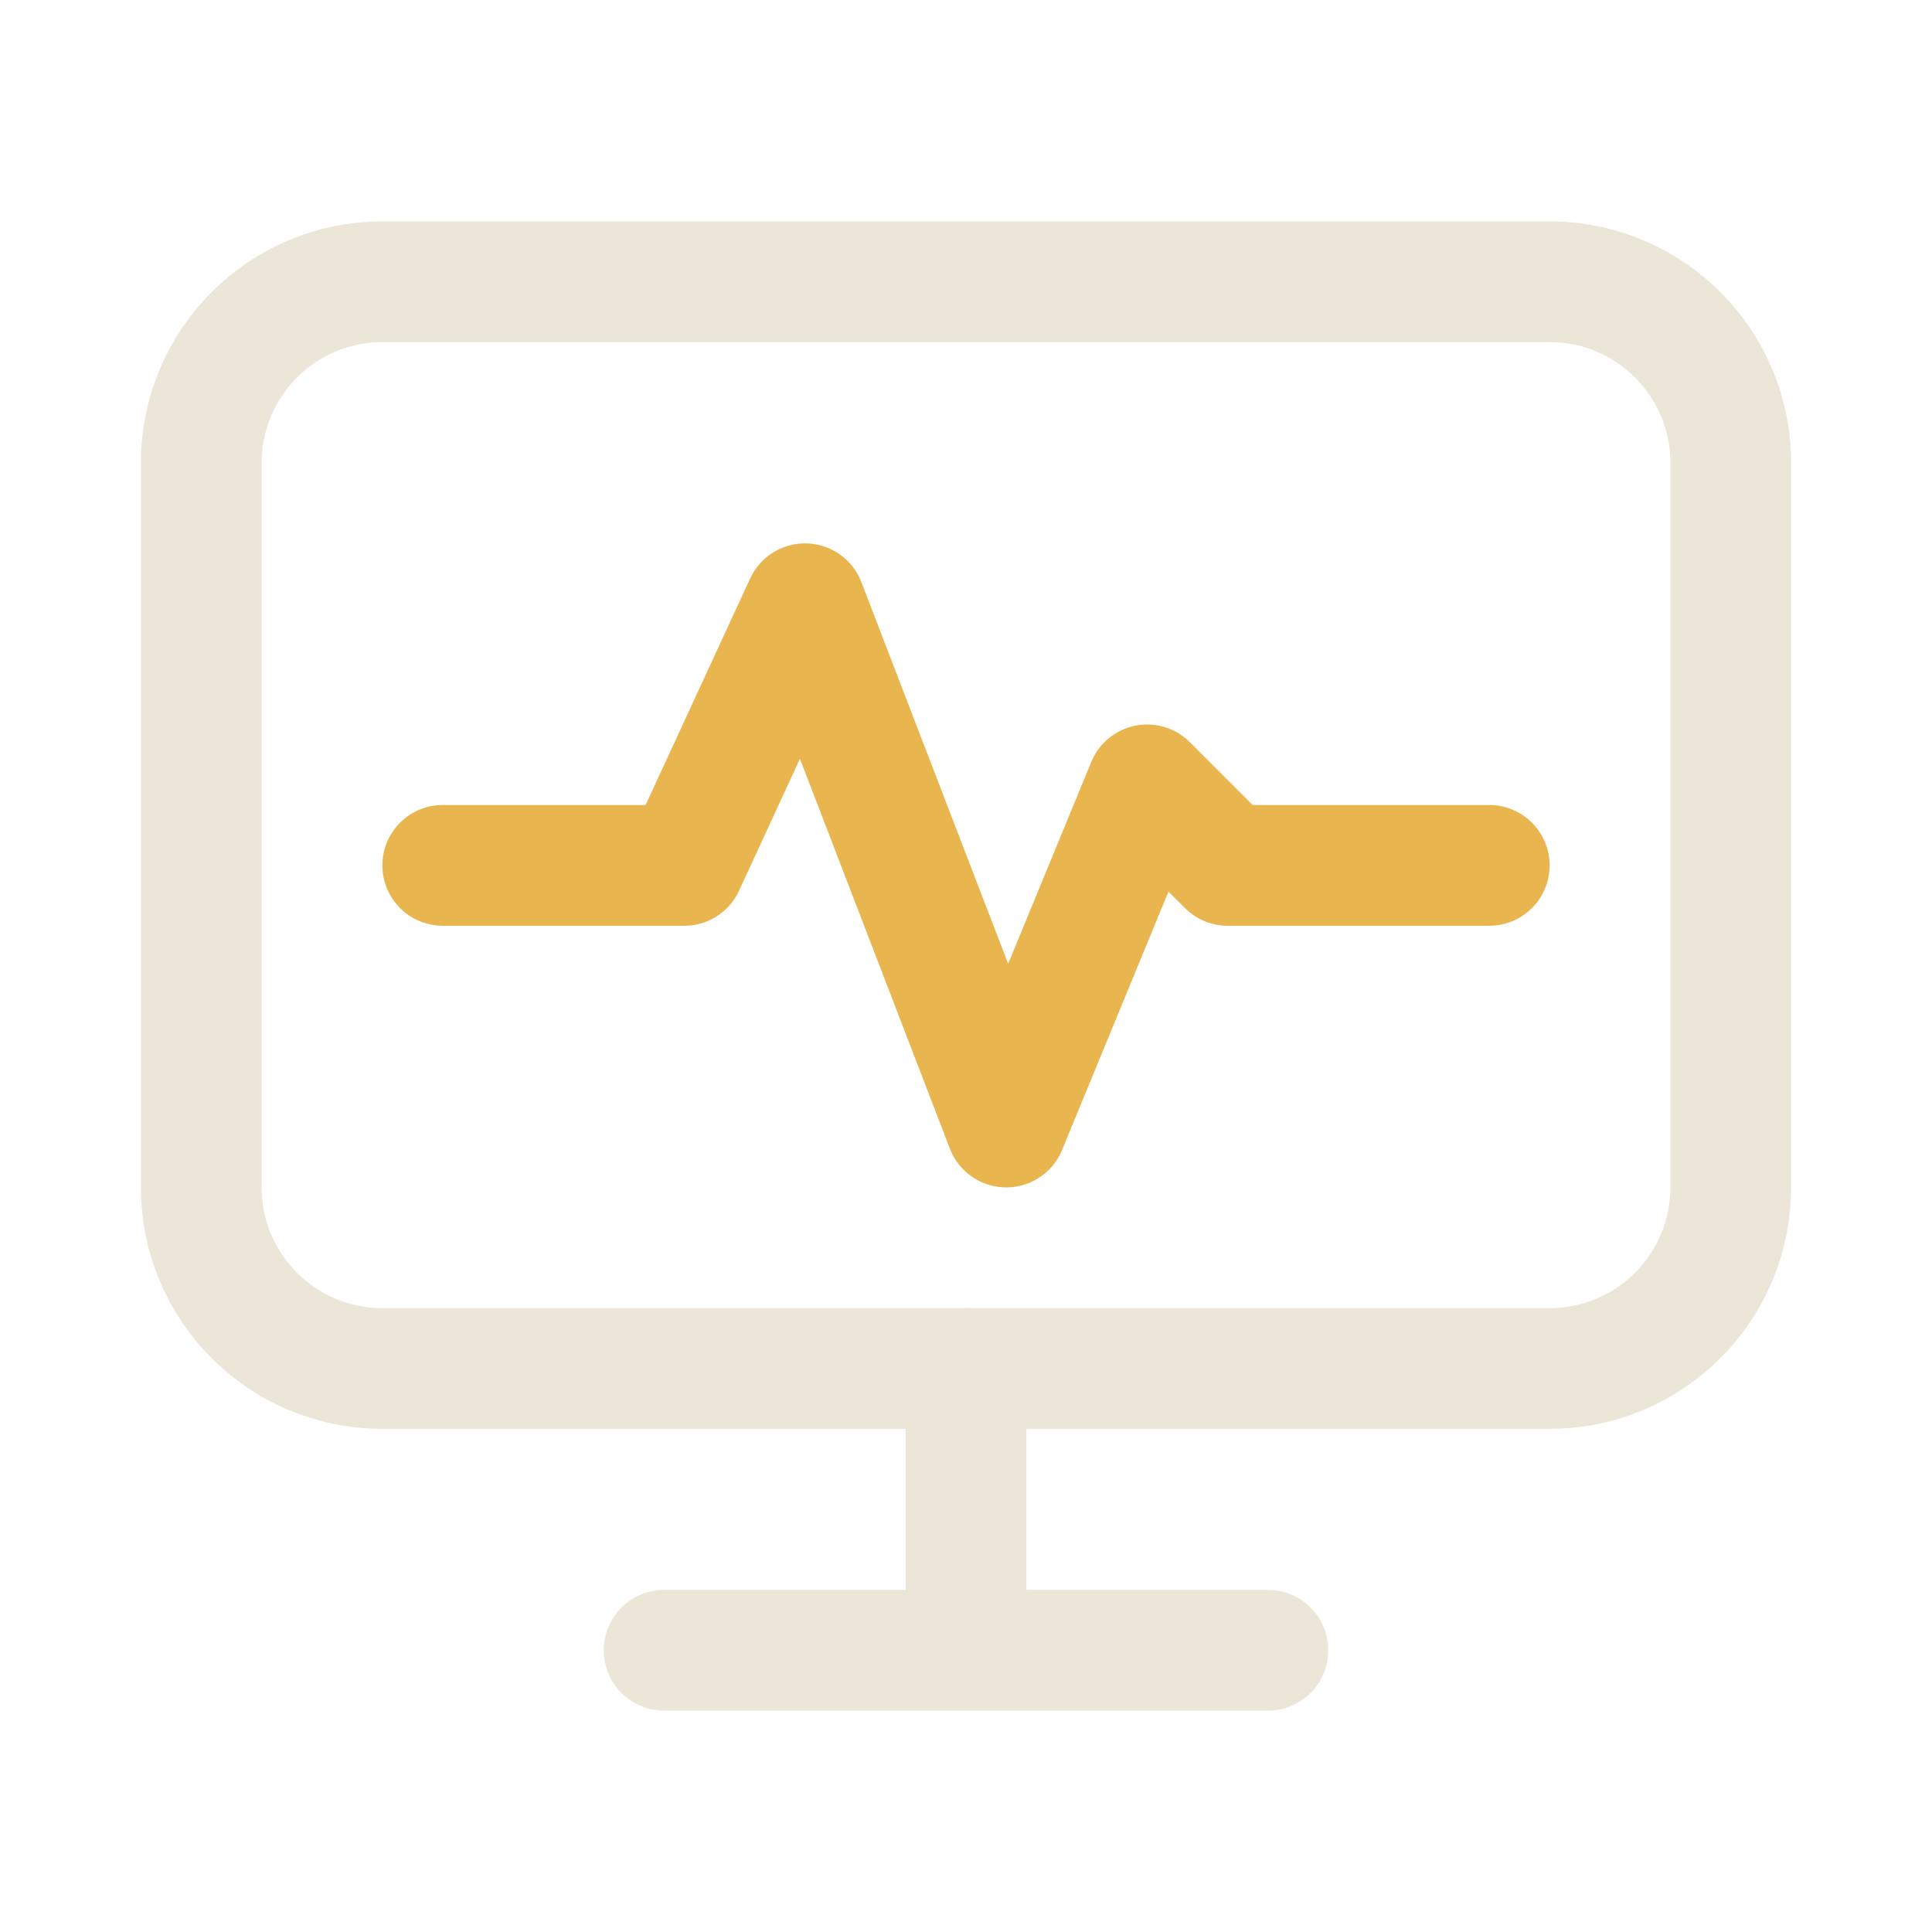
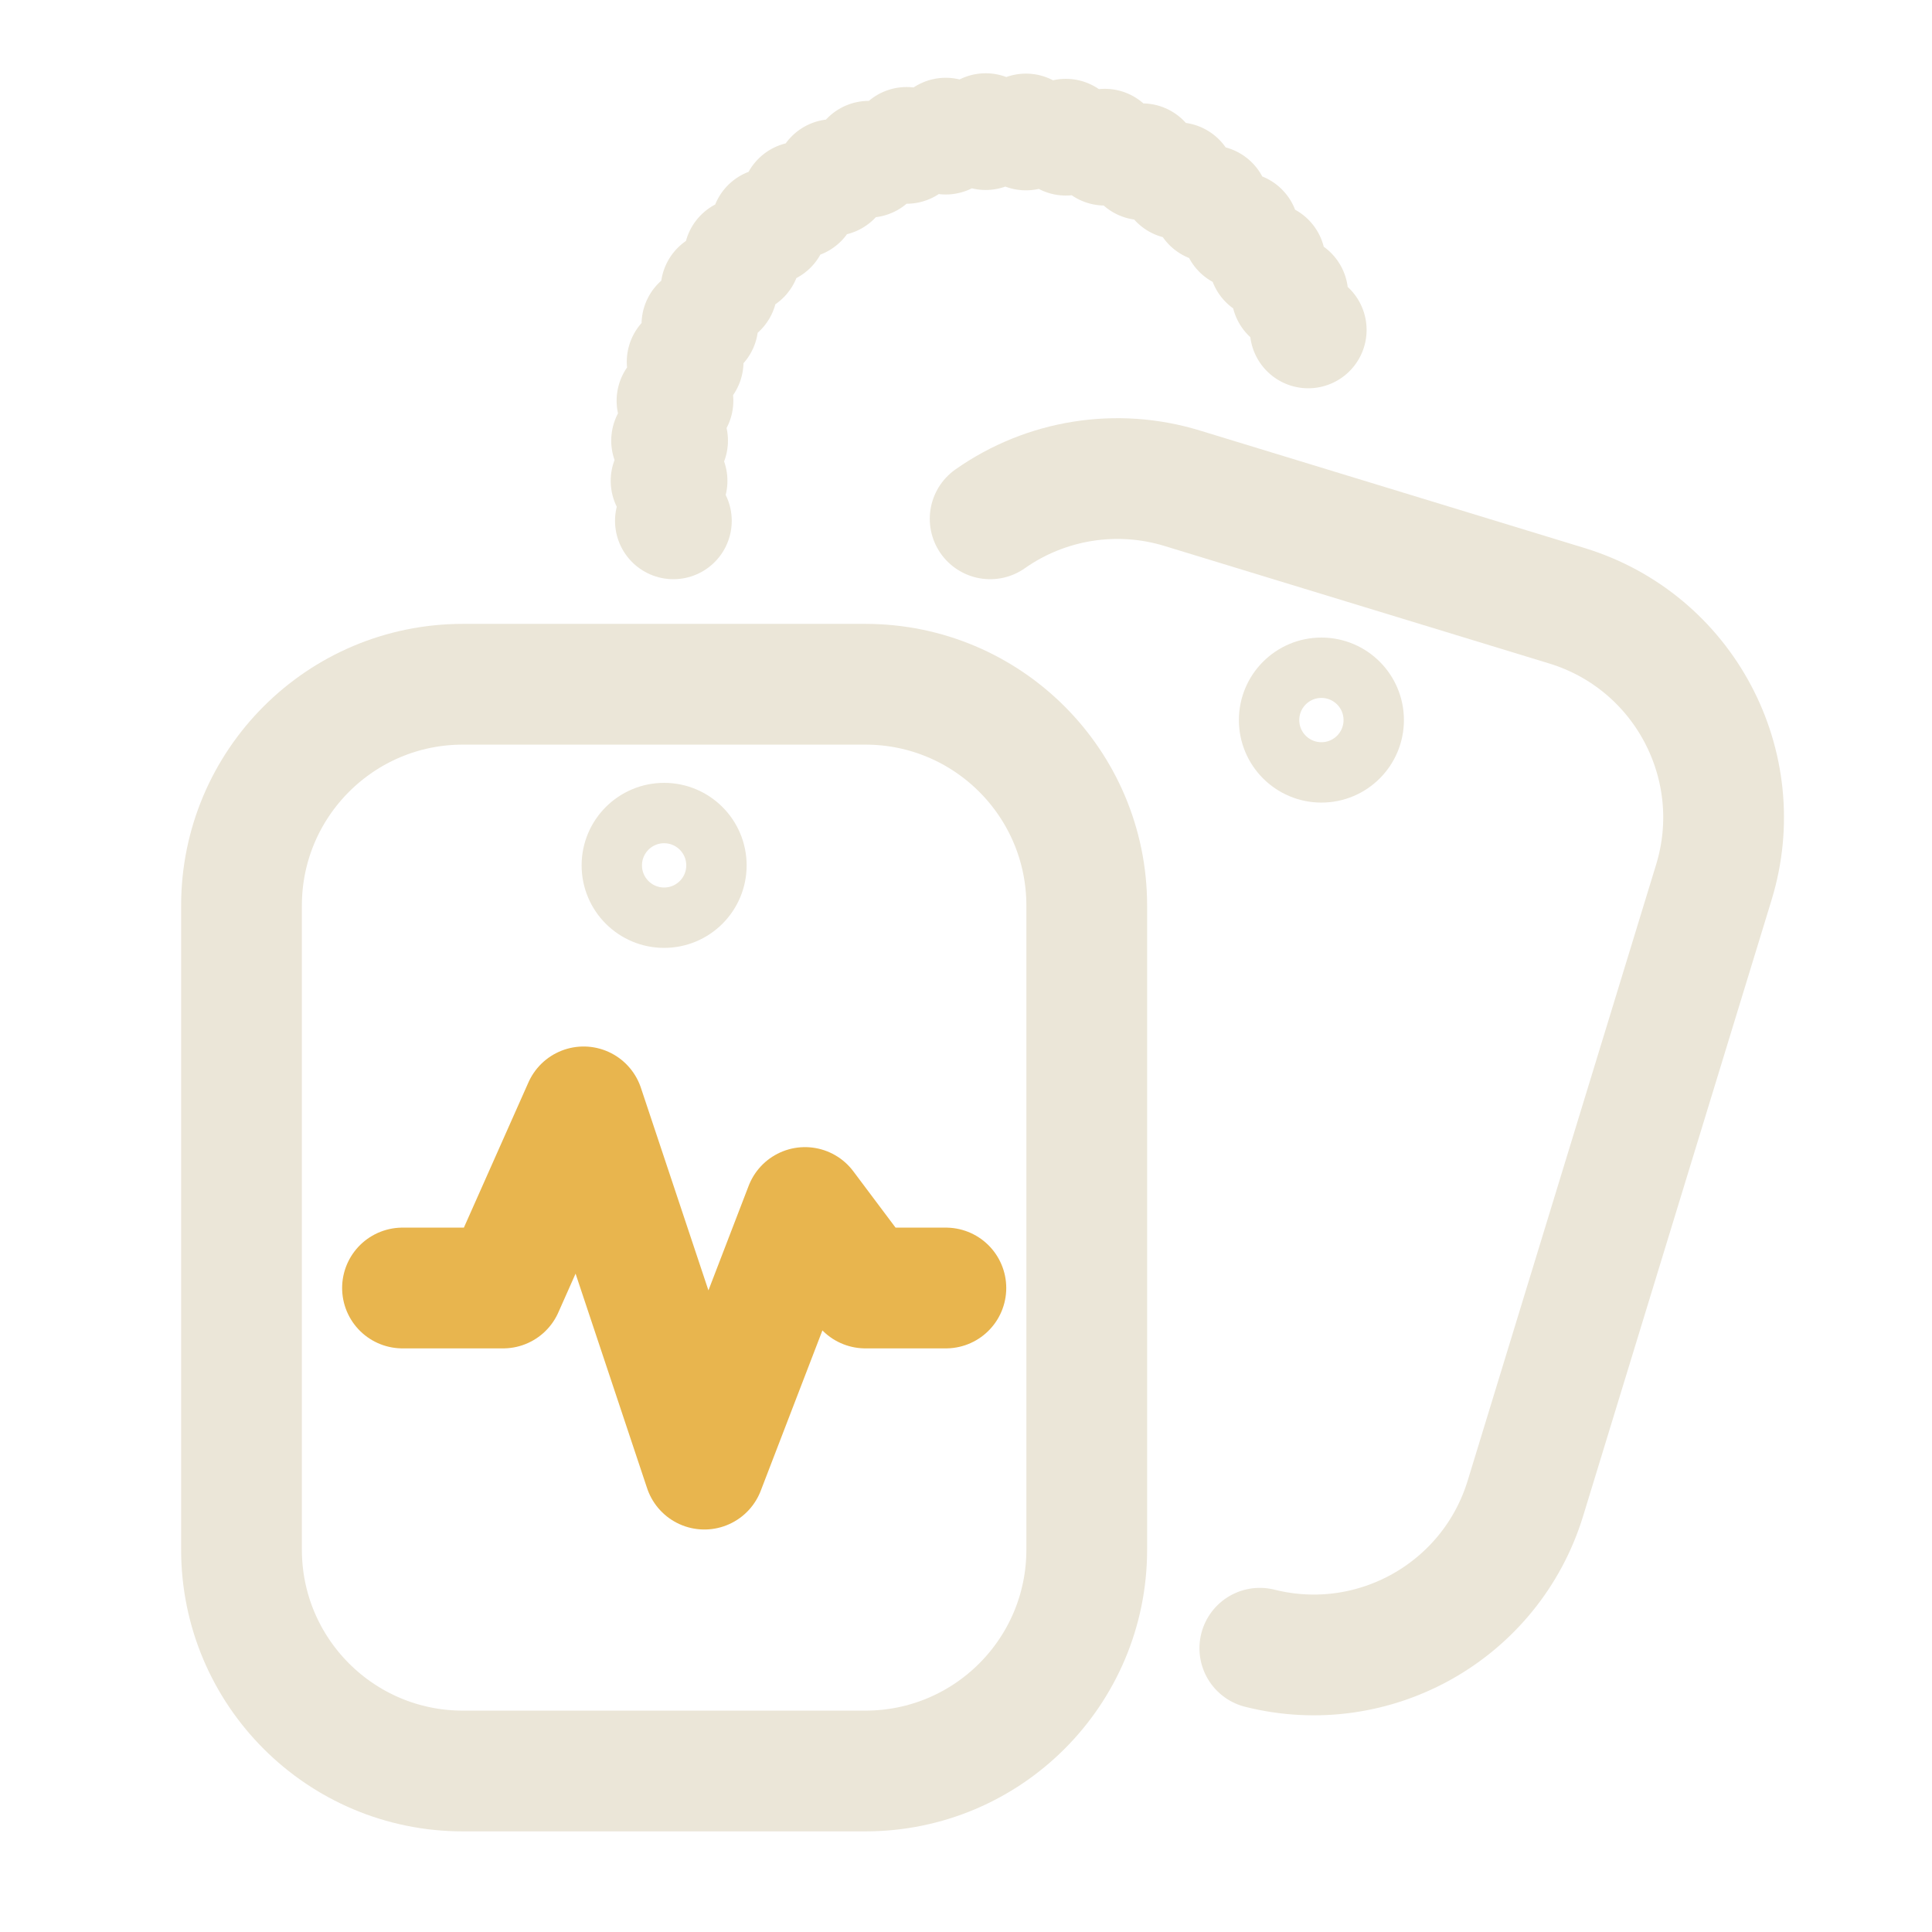
<svg xmlns="http://www.w3.org/2000/svg" viewBox="0 0 48 48" fill="none" stroke-linecap="round" stroke-linejoin="round">
-   <rect x="5" y="7" width="38" height="27" rx="4.5" stroke="#ebe6d8" stroke-width="3" />
-   <path d="M24 34v6.5M16.5 41h15" stroke="#ebe6d8" stroke-width="3" />
-   <path d="M11 21.5h6l3-6.5 5 13 3.5-8.5 2 2h6.5" stroke="#e8b54e" stroke-width="3" />
+   <path d="M24.6 12.89A5.5 5.5 0 0 1 29.37 12.13L38.93 15.05A5.5 5.5 0 0 1 42.58 21.92L37.9 37.22A5.5 5.5 0 0 1 31.3 40.95" stroke="#ebe6d8" stroke-width="3" />
+   <circle cx="32.83" cy="17.89" r="1.3" stroke="#ebe6d8" stroke-width="1.5" />
+   <path d="M16.73 12.94A8.3 8.3 0 0 1 32.79 8.94" stroke="#ebe6d8" stroke-width="2.9" stroke-dasharray="0 1" pathLength="7" />
+   <rect x="6" y="17" width="21" height="27" rx="5.5" stroke="#ebe6d8" stroke-width="3" />
+   <circle cx="16.5" cy="21.5" r="1.3" stroke="#ebe6d8" stroke-width="1.5" />
+   <path d="M10 32h2.5l2-4.5 3 9 2.5-6.5 1.5 2h2" stroke="#e8b54e" stroke-width="3" />
</svg>
